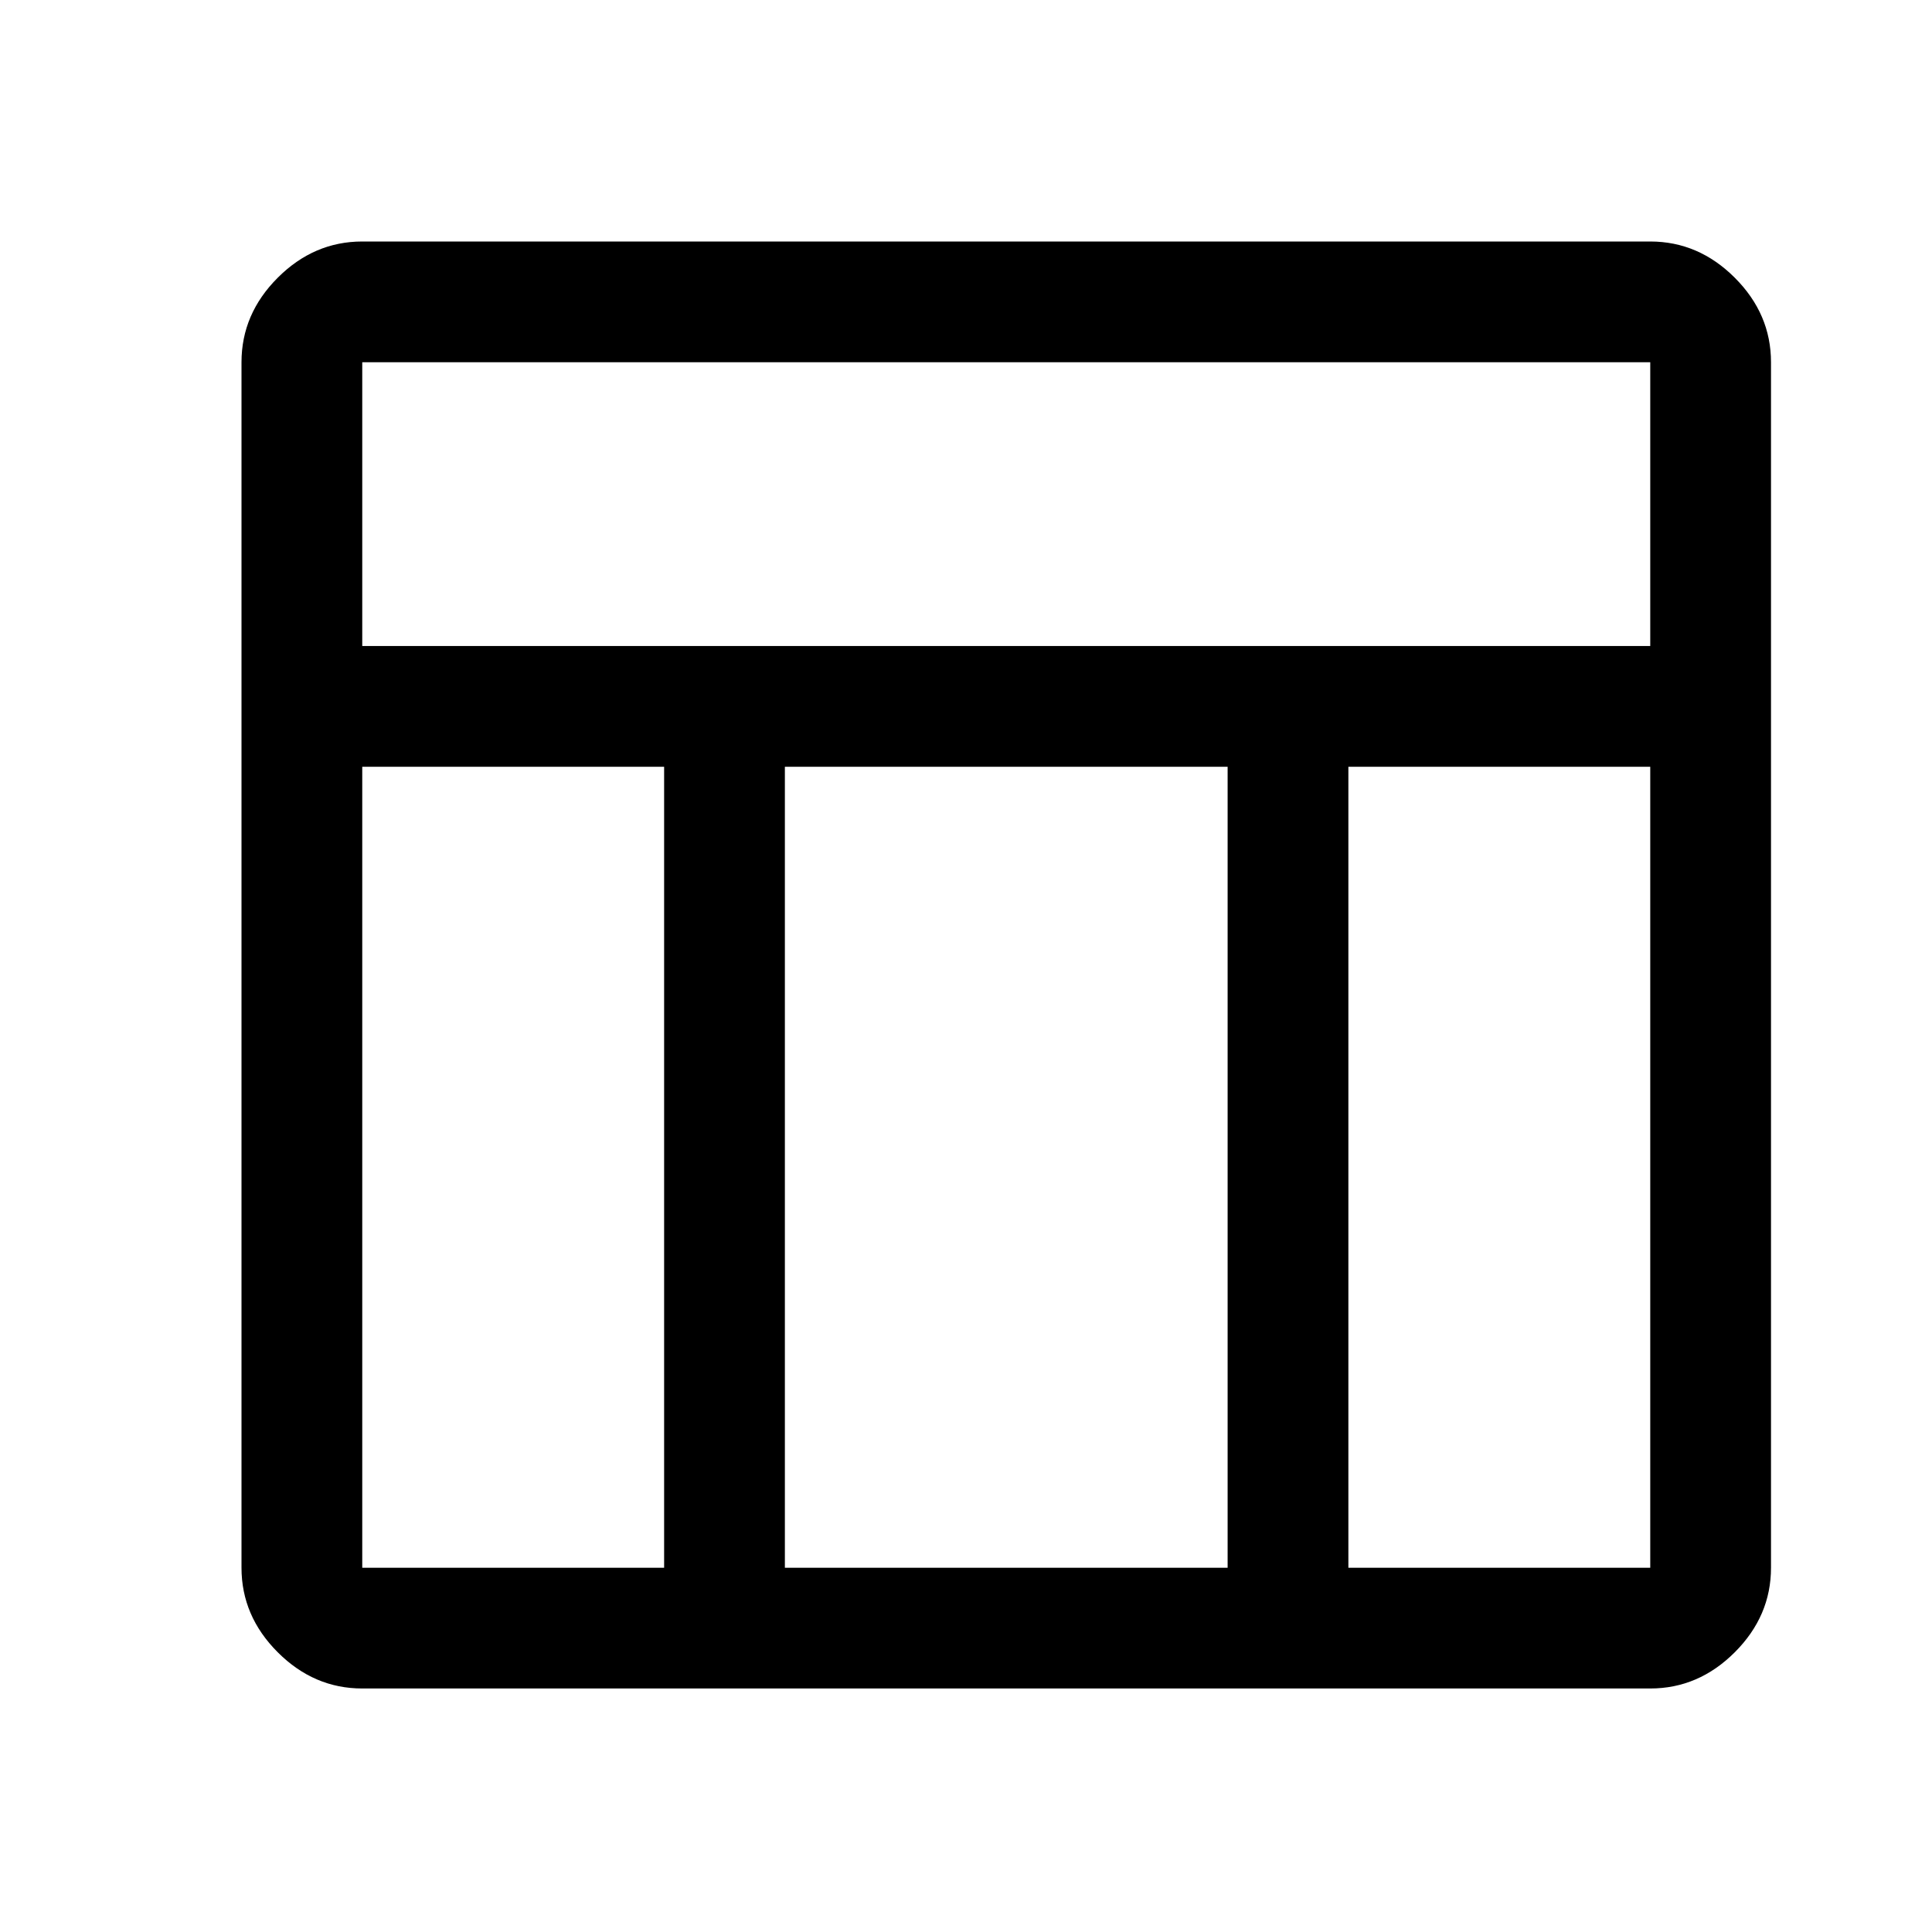
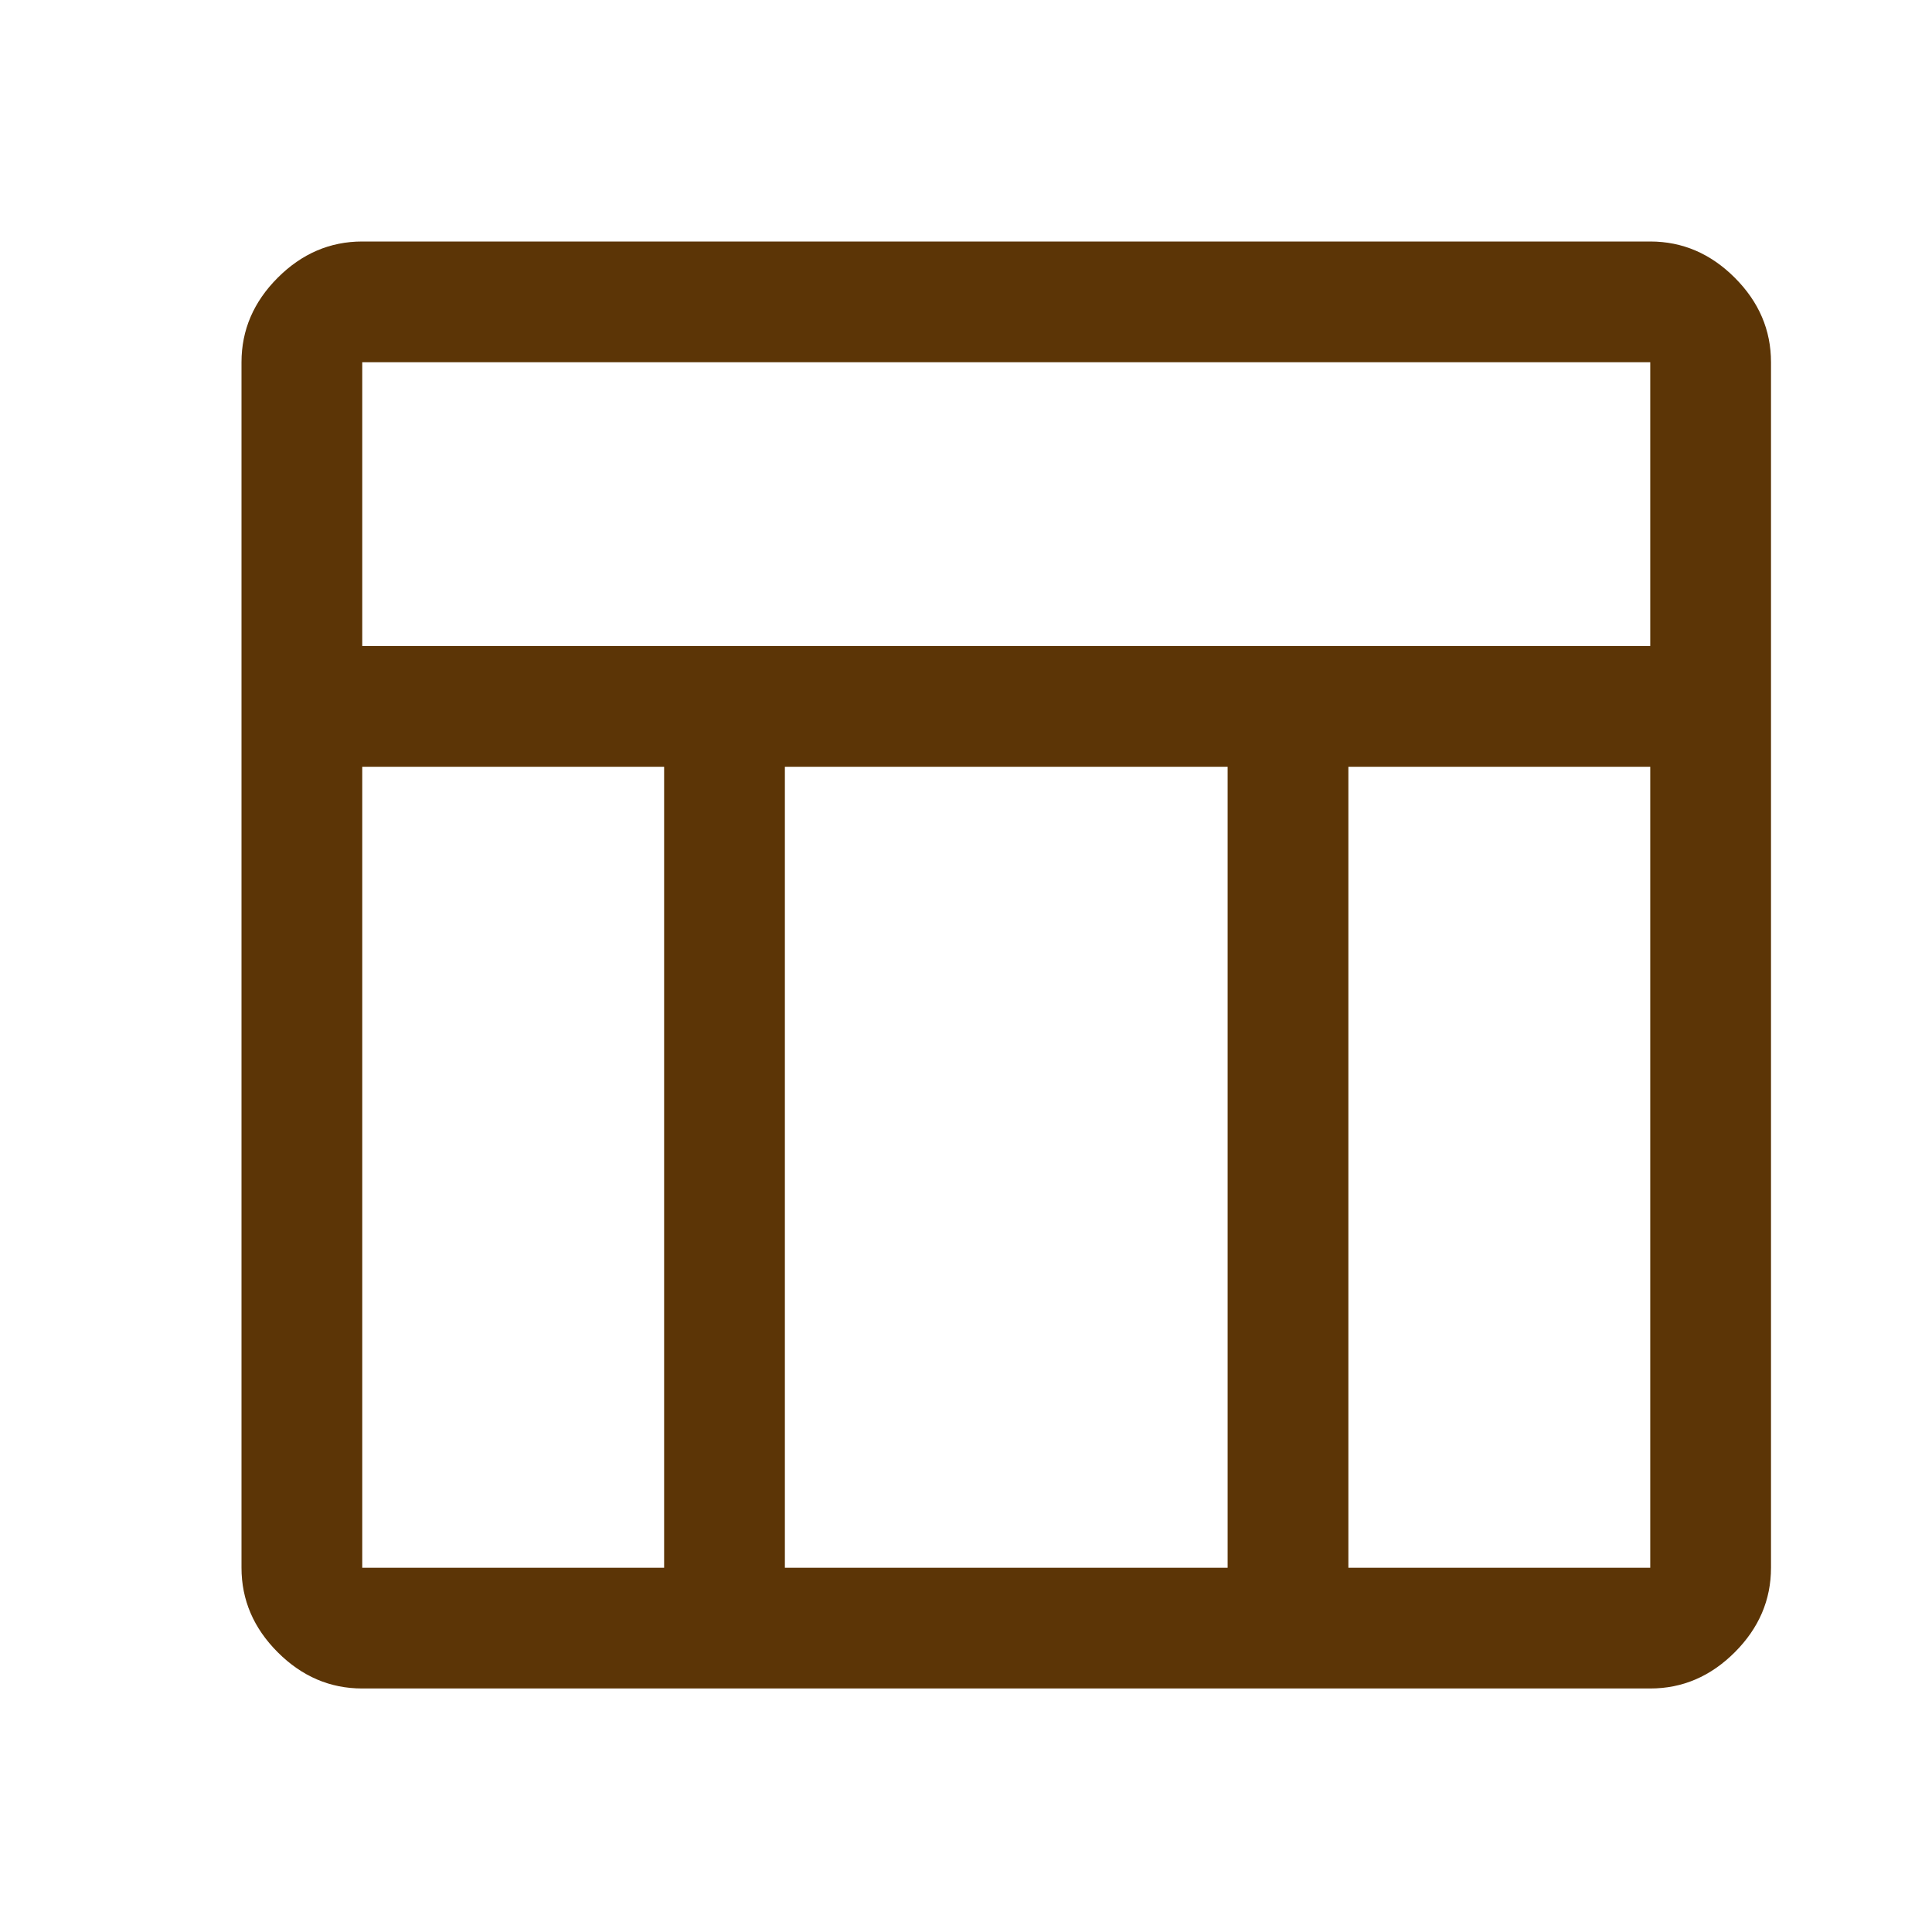
- <svg xmlns="http://www.w3.org/2000/svg" height="48" viewBox="0 96 960 960" width="48">
+ <svg xmlns="http://www.w3.org/2000/svg" fill="rgb(92, 53, 6)" height="48" viewBox="0 96 960 960" width="48">
  <path d="M820 935H180q-24 0-42-18t-18-42V276q0-24 18-42t42-18h640q24 0 42 18t18 42v599q0 24-18 42t-42 18ZM180 417h640V276H180v141Zm150 60H180v398h150V477Zm340 0v398h150V477H670Zm-60 0H390v398h220V477Z" />
</svg>
